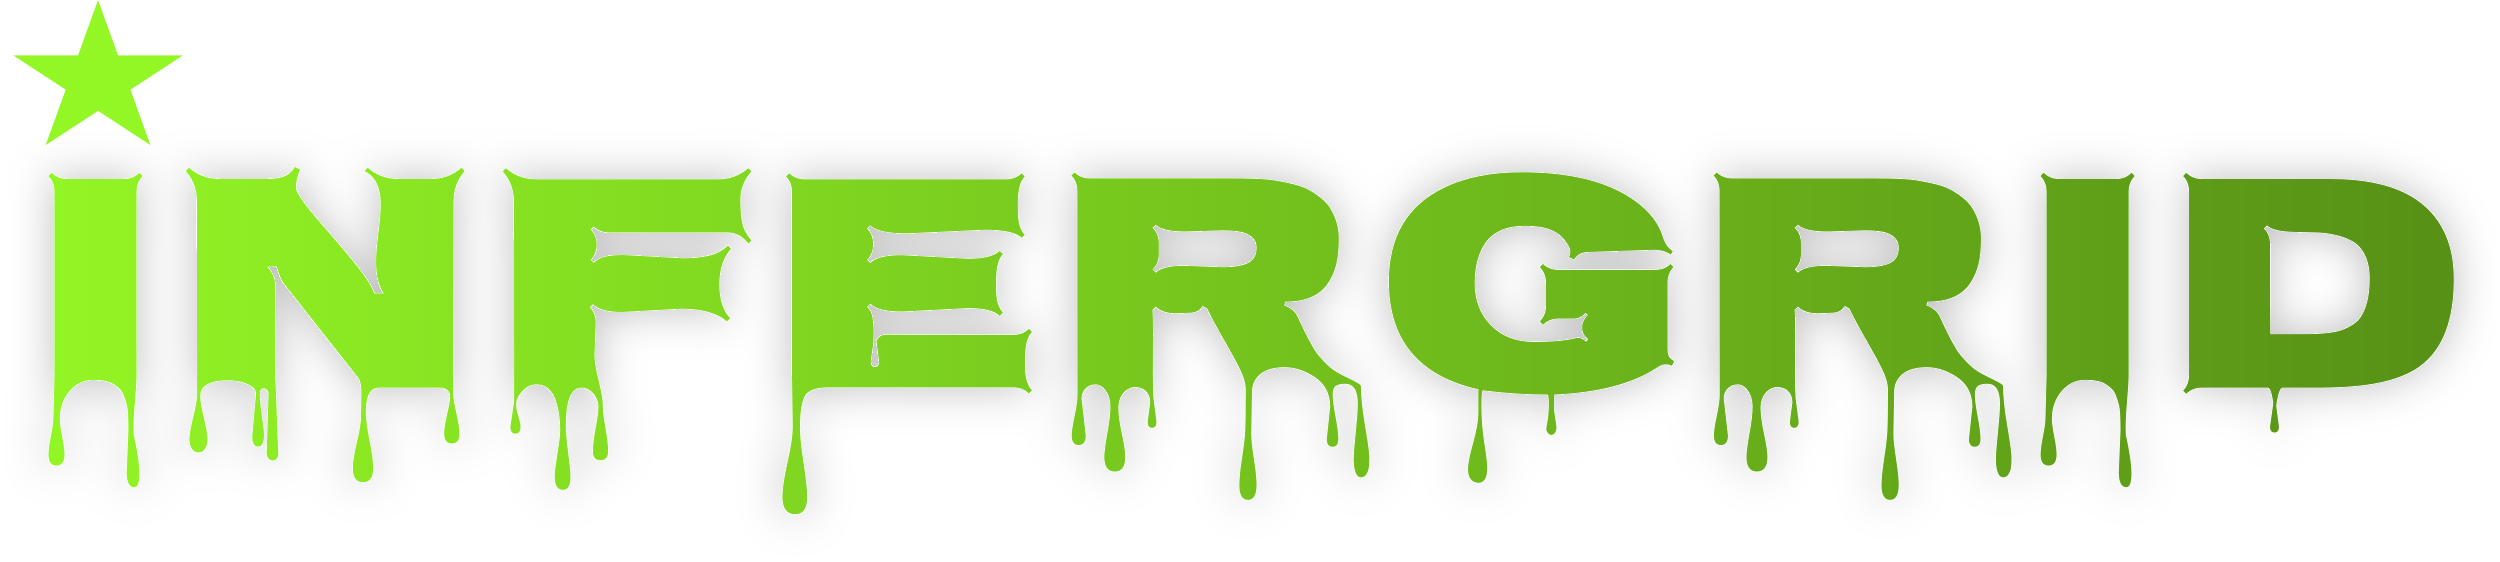
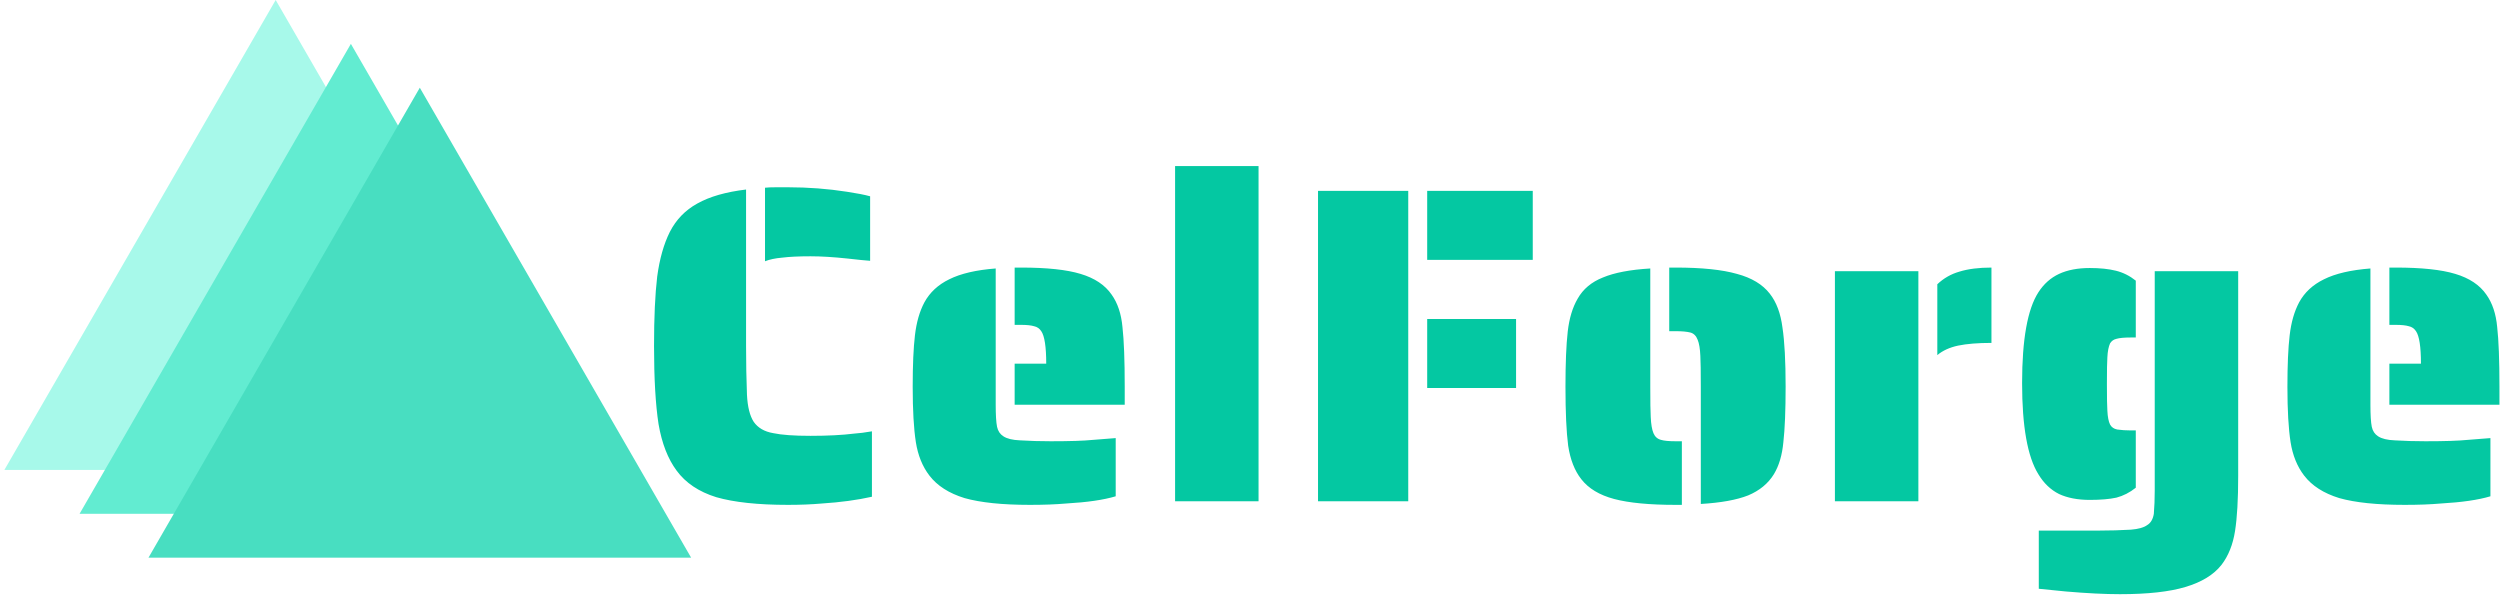
- <svg xmlns="http://www.w3.org/2000/svg" width="561" height="126" viewBox="0 0 561 126" fill="none">
-   <g filter="url(#filter0_d_0_1)">
-     <path d="M28.43 105.949L28.816 96.598C28.816 93.574 28.699 91.664 28.465 90.867C28.254 90.07 28.031 89.367 27.797 88.758C27.562 88.148 27.258 87.656 26.883 87.281C26.508 86.906 26.062 86.555 25.547 86.227C24.562 85.57 23.016 85.242 20.906 85.242C18.797 85.242 17.016 86.098 15.562 87.809C14.133 89.519 13.418 91.57 13.418 93.961C13.418 94.852 13.594 96.176 13.945 97.934C14.297 99.715 14.473 101.051 14.473 101.941C14.473 103.629 13.875 104.473 12.68 104.473C11.484 104.473 10.887 103.652 10.887 102.012C10.887 101.098 11.062 99.727 11.414 97.898C11.789 96.07 11.977 94.688 11.977 93.75L12.223 84.328V43.02C12.223 41.566 11.766 40.395 10.852 39.504L11.555 38.766C12.539 39.703 13.711 40.172 15.07 40.172H27.797C29.203 40.172 30.375 39.703 31.312 38.766L32.016 39.504C31.102 40.418 30.645 41.59 30.645 43.02V84.152C30.645 85.371 30.516 87.469 30.258 90.445C30 93.445 29.918 95.754 30.012 97.371H29.977C30.844 101.262 31.277 104.227 31.277 106.266C31.277 108.305 30.891 109.324 30.117 109.324C28.992 109.324 28.43 108.199 28.43 105.949ZM56.607 97.898L57.45 88.371C57.45 87.621 57.029 87 56.185 86.508C54.802 85.734 53.114 85.348 51.122 85.348C48.45 85.348 46.611 85.875 45.603 86.93C45.157 87.398 44.935 88.078 44.935 88.969C44.935 89.883 45.204 91.465 45.743 93.715C46.282 95.965 46.552 97.547 46.552 98.461C46.552 99.398 46.376 100.137 46.025 100.676C45.697 101.238 45.204 101.52 44.548 101.52C43.892 101.52 43.388 101.238 43.036 100.676C42.685 100.137 42.509 99.398 42.509 98.461C42.509 97.523 42.79 95.906 43.353 93.609C43.939 91.312 44.232 89.578 44.232 88.406L44.197 45.305C44.197 42.539 43.353 40.23 41.665 38.379L42.404 37.641C44.302 39.328 46.611 40.172 49.329 40.172H59.841C61.341 40.172 62.607 39.996 63.638 39.645C64.693 39.27 65.536 38.543 66.169 37.465L67.329 38.027C66.72 39.48 66.415 40.852 66.415 42.141C66.415 43.195 68.267 45.844 71.97 50.086C76.798 55.617 79.904 59.332 81.286 61.23C82.669 63.129 83.572 64.664 83.993 65.836H86.103C84.954 64.148 84.38 61.77 84.38 58.699C84.38 57.27 84.556 55.137 84.907 52.301C85.259 49.441 85.435 47.297 85.435 45.867C85.435 42.023 84.216 39.527 81.779 38.379L82.517 37.641C84.415 39.328 86.724 40.172 89.443 40.172H96.65C99.368 40.172 101.677 39.328 103.575 37.641L104.279 38.379C102.615 40.254 101.782 42.562 101.782 45.305L101.712 88.231C101.712 89.238 101.947 90.738 102.415 92.731C102.884 94.746 103.118 96.258 103.118 97.266C103.118 98.766 102.544 99.516 101.396 99.516C100.247 99.516 99.673 98.766 99.673 97.266C99.673 96.281 99.896 94.828 100.341 92.906C100.786 91.008 101.009 89.695 101.009 88.969C101.009 88.266 100.775 87.762 100.306 87.457C99.837 87.152 99.38 87 98.935 87H85.048C83.079 87 82.095 88.793 82.095 92.379C82.095 93.856 82.365 95.988 82.904 98.777C83.466 101.59 83.747 103.711 83.747 105.141C83.747 107.18 82.986 108.199 81.462 108.199C79.939 108.199 79.177 107.168 79.177 105.105C79.177 103.793 79.47 101.883 80.056 99.375C80.665 96.867 80.982 94.981 81.005 93.715L81.076 89.039C81.146 86.859 80.923 85.441 80.407 84.785L63.568 63.445C63.122 62.859 62.63 61.641 62.091 59.789L59.947 59.859C61.165 61.125 61.775 62.531 61.775 64.078V84.152L62.443 101.941C62.443 102.316 62.325 102.633 62.091 102.891C61.88 103.172 61.575 103.312 61.177 103.312C60.802 103.312 60.486 103.148 60.228 102.82C59.97 102.516 59.841 102.164 59.841 101.766L60.263 88.266C60.263 87.984 60.157 87.727 59.947 87.492C59.736 87.258 59.489 87.141 59.208 87.141C58.599 87.141 58.294 87.609 58.294 88.547C58.294 89.484 58.447 91.019 58.751 93.152C59.079 95.285 59.243 96.75 59.243 97.547C59.243 99.328 58.798 100.219 57.907 100.219C57.04 100.219 56.607 99.445 56.607 97.898ZM133.686 72.481L133.405 79.652C133.405 80.941 133.71 82.852 134.319 85.383C134.952 87.891 135.268 89.742 135.268 90.938C135.268 92.156 135.467 93.856 135.866 96.035C136.264 98.215 136.463 99.961 136.463 101.273C136.463 102.609 135.889 103.277 134.741 103.277C133.616 103.277 133.053 102.621 133.053 101.309C133.053 100.02 133.253 98.285 133.651 96.106C134.073 93.949 134.284 92.332 134.284 91.254C134.284 90.176 133.909 89.191 133.159 88.301C132.409 87.434 131.518 87 130.487 87C128.143 87 126.971 89.848 126.971 95.543C126.971 96.879 127.147 98.883 127.499 101.555C127.85 104.227 128.026 106.055 128.026 107.039C128.026 108.961 127.452 109.922 126.303 109.922C125.717 109.922 125.26 109.664 124.932 109.148C124.628 108.656 124.475 107.941 124.475 107.004C124.475 106.066 124.674 104.355 125.073 101.871C125.495 99.387 125.706 97.582 125.706 96.457C125.706 95.332 125.635 94.266 125.495 93.258C125.378 92.273 125.143 91.207 124.792 90.059C124.463 88.934 123.924 88.019 123.174 87.316C122.448 86.613 121.499 86.262 120.327 86.262C119.178 86.262 118.135 86.766 117.198 87.773C116.284 88.781 115.827 89.731 115.827 90.621C115.827 91.535 115.991 92.484 116.319 93.469C116.647 94.453 116.811 95.215 116.811 95.754C116.811 96.785 116.424 97.301 115.651 97.301C114.901 97.301 114.526 96.785 114.526 95.754L115.37 90.129L115.335 45.375C115.335 42.609 114.491 40.301 112.803 38.449L113.506 37.746C115.381 39.41 117.69 40.242 120.432 40.242H161.003C163.745 40.242 166.053 39.41 167.928 37.746L168.631 38.449C166.967 40.324 166.135 42.434 166.135 44.777C166.135 47.121 166.288 48.938 166.592 50.227C166.897 51.516 167.577 52.758 168.631 53.953L167.928 54.656C166.686 52.992 165.139 52.16 163.288 52.16H136.604C135.292 52.16 134.167 51.715 133.229 50.824L132.561 51.492C133.452 52.43 133.897 53.566 133.897 54.902C133.897 56.238 133.452 57.375 132.561 58.312L133.229 58.98C134.003 58.23 134.928 57.75 136.006 57.539C137.108 57.328 138.409 57.223 139.909 57.223L153.268 57.961C155.448 57.961 157.37 57.773 159.034 57.398C160.721 57.023 162.163 56.262 163.358 55.113L164.061 55.816C162.303 57.738 161.424 60.398 161.424 63.797C161.424 67.195 162.233 69.738 163.85 71.426L163.112 72.129C160.979 70.231 157.534 69.281 152.776 69.281L139.628 70.019C136.417 70.019 134.225 69.434 133.053 68.262L132.385 68.965C133.253 69.856 133.686 71.027 133.686 72.481ZM197.265 81.164L196.703 76.805V76.418C197.195 75.551 197.863 75.117 198.707 75.117L227.394 75.152C228.824 75.152 229.984 74.695 230.875 73.781L231.578 74.484C230.547 75.516 230.031 77.484 230.031 80.391C230.031 80.391 230.031 81.07 230.031 82.43C230.031 84.797 230.547 86.519 231.578 87.598L230.875 88.301C229.961 87.387 228.801 86.93 227.394 86.93H185.805C183.719 86.93 182.183 87.328 181.199 88.125C180.074 89.062 179.512 91.711 179.512 96.07C179.512 97.828 179.781 100.418 180.32 103.84C180.859 107.285 181.129 109.875 181.129 111.609C181.129 114.117 180.238 115.371 178.457 115.371C176.535 115.371 175.574 114.082 175.574 111.504C175.574 109.746 175.961 107.145 176.734 103.699C177.508 100.254 177.894 97.641 177.894 95.859L177.719 84.082V43.09C177.719 41.637 177.273 40.477 176.383 39.609L177.086 38.871C178.047 39.785 179.219 40.242 180.601 40.242H225.742C227.172 40.242 228.344 39.785 229.258 38.871L229.961 39.609C228.93 40.641 228.414 42.586 228.414 45.445V47.414C228.414 49.922 228.93 51.68 229.961 52.688L229.258 53.355C228.086 52.16 225.332 51.562 220.996 51.562L203.523 52.371C199.211 52.371 196.469 51.773 195.297 50.578L194.558 51.281C195.473 52.172 195.93 53.355 195.93 54.832C195.93 56.285 195.473 57.457 194.558 58.348L195.297 59.016C196.422 57.844 198.789 57.258 202.398 57.258L217.129 58.066C220.762 58.066 223.164 57.48 224.336 56.309L225.074 57.012C224.043 58.043 223.527 60.023 223.527 62.953V64.922C223.527 67.336 224.043 69.082 225.074 70.16L224.336 70.898C223.211 69.727 220.832 69.141 217.199 69.141L202.469 69.914C198.859 69.914 196.469 69.328 195.297 68.156L194.594 68.859C195.297 69.562 195.707 70.406 195.824 71.391C195.941 72.352 196.012 73.043 196.035 73.465C196.058 73.863 196.058 74.496 196.035 75.363C196.012 76.207 196 76.711 196 76.875L195.402 81.094C195.402 81.938 195.707 82.359 196.316 82.359C196.949 82.359 197.265 81.961 197.265 81.164ZM297.724 98.531L298.497 91.254C298.497 88.301 297.29 86.051 294.876 84.504C292.485 82.934 289.966 82.242 287.318 82.43C284.669 82.594 282.818 83.484 281.763 85.102C281.224 85.875 280.954 86.789 280.954 87.844L280.778 97.266C280.778 98.555 280.978 100.465 281.376 102.996C281.775 105.551 281.974 107.473 281.974 108.762C281.974 111.035 281.329 112.172 280.04 112.172C278.751 112.172 278.107 111.07 278.107 108.867C278.107 107.414 278.318 105.328 278.739 102.609C279.161 99.891 279.396 97.828 279.443 96.422C279.513 95.016 279.548 92.016 279.548 87.422C279.548 86.203 279.173 84.797 278.423 83.203C277.673 81.609 276.489 79.418 274.872 76.629C273.255 73.84 271.931 71.379 270.9 69.246L269.845 68.648C269.282 69.68 268.286 70.195 266.857 70.195L263.903 70.301C261.888 70.301 260.376 69.809 259.368 68.824L258.63 69.527C258.7 70.394 258.735 72.246 258.735 75.082L258.7 83.695C258.7 86.273 258.747 88.172 258.841 89.391L259.509 94.559C259.509 95.519 259.181 96 258.525 96C257.868 96 257.54 95.555 257.54 94.664L258.103 90.305C258.103 89.25 257.786 88.406 257.153 87.773C256.544 87.164 255.735 86.859 254.728 86.859C253.743 86.859 252.864 87.293 252.091 88.16C251.341 89.051 250.966 90.199 250.966 91.606C250.966 93.012 251.224 94.91 251.739 97.301C252.255 99.715 252.513 101.449 252.513 102.504C252.513 104.707 251.728 105.809 250.157 105.809C248.587 105.809 247.802 104.73 247.802 102.574C247.802 101.566 248.025 99.809 248.47 97.301C248.939 94.793 249.173 92.801 249.173 91.324C249.173 89.848 248.833 88.629 248.153 87.668C247.474 86.731 246.7 86.262 245.833 86.262C244.966 86.262 244.228 86.555 243.618 87.141C243.009 87.75 242.704 88.5 242.704 89.391L243.653 97.723C243.653 99.152 243.126 99.867 242.071 99.867C241.017 99.867 240.489 99.141 240.489 97.688C240.489 96.844 240.712 95.367 241.157 93.258C241.603 91.172 241.814 89.543 241.79 88.371C241.767 87.199 241.755 72.035 241.755 42.879C241.755 41.426 241.31 40.266 240.419 39.398L241.122 38.695C242.036 39.586 243.196 40.031 244.603 40.031H276.103C281.025 40.031 284.329 40.184 286.017 40.488C287.728 40.77 289.216 41.074 290.482 41.402C291.771 41.73 292.849 42.141 293.716 42.633C294.607 43.102 295.497 43.699 296.388 44.426C297.302 45.129 298.028 45.938 298.568 46.852C299.81 48.938 300.431 51.152 300.431 53.496C300.431 55.84 300.243 57.762 299.868 59.262C299.517 60.738 298.919 62.133 298.075 63.445C296.247 66.281 293.036 67.699 288.443 67.699L288.161 68.508C289.638 69.094 290.622 69.902 291.114 70.934C293.177 75.434 294.7 78.293 295.685 79.512C296.669 80.707 297.583 81.668 298.427 82.394C299.271 83.121 300.478 83.859 302.048 84.609C303.618 85.359 304.568 85.852 304.896 86.086C305.224 86.297 305.388 86.473 305.388 86.613C305.388 88.957 305.704 91.969 306.337 95.648C306.97 99.328 307.286 101.695 307.286 102.75C307.286 103.805 307.239 104.566 307.146 105.035C307.075 105.504 306.9 105.961 306.618 106.406C306.337 106.875 305.927 107.109 305.388 107.109C304.849 107.109 304.439 106.723 304.157 105.949C303.9 105.176 303.771 104.227 303.771 103.102C303.771 101.977 303.923 99.961 304.228 97.055C304.532 94.172 304.685 91.992 304.685 90.516C304.685 87.586 303.735 86.121 301.837 86.121C300.9 86.121 300.196 86.285 299.728 86.613C299.282 86.941 299.06 87.609 299.06 88.617C299.06 89.648 299.271 91.277 299.693 93.504C300.114 95.731 300.325 97.406 300.325 98.531C300.325 99.68 299.892 100.254 299.025 100.254C298.157 100.254 297.724 99.68 297.724 98.531ZM274.31 51.703L266.013 51.949C262.614 51.949 260.4 51.445 259.368 50.438L258.63 51.105C259.568 52.02 260.036 53.191 260.036 54.621V56.977C260.036 58.383 259.568 59.555 258.63 60.492L259.368 61.195C260.376 60.164 262.462 59.648 265.626 59.648L274.521 59.965C276.888 59.965 278.716 59.66 280.005 59.051C281.318 58.418 281.974 57.27 281.974 55.605C281.974 54.551 281.61 53.73 280.884 53.145C280.157 52.535 279.278 52.148 278.247 51.984C277.216 51.797 275.903 51.703 274.31 51.703ZM356.381 76.102C355.491 75.398 355.045 74.578 355.045 73.641V73.359C355.045 72.422 355.467 71.531 356.311 70.688L355.819 70.231C354.975 71.074 354.096 71.496 353.182 71.496H349.772C348.342 71.496 347.17 71.953 346.256 72.867L345.518 72.129C346.455 71.191 346.924 70.031 346.924 68.648V63.445C346.924 62.039 346.455 60.867 345.518 59.93L346.256 59.227C347.147 60.117 348.319 60.562 349.772 60.562H371.358C372.811 60.562 373.983 60.117 374.873 59.227L375.541 59.93C374.651 60.82 374.205 61.992 374.205 63.445V78.176C374.205 78.902 374.299 79.488 374.487 79.934C374.698 80.356 375.108 80.731 375.717 81.059L375.155 82.078C374.733 81.867 374.252 81.762 373.713 81.762C373.198 81.762 372.6 81.984 371.92 82.43C366.483 86.062 358.748 88.102 348.717 88.547V91.922L349.28 95.824C349.28 96.387 349.163 96.82 348.928 97.125C348.694 97.43 348.424 97.582 348.12 97.582C347.838 97.582 347.58 97.441 347.346 97.16C347.112 96.879 346.995 96.598 346.995 96.316C346.995 96.059 347.041 95.695 347.135 95.227C347.416 93.773 347.557 92.297 347.557 90.797C347.557 89.297 347.452 88.547 347.241 88.547C342.647 88.547 337.819 88.231 332.756 87.598C332.545 87.527 332.44 88.781 332.44 91.359C332.44 93.938 332.651 96.598 333.073 99.34C333.518 102.082 333.741 103.992 333.741 105.07C333.741 107.25 333.073 108.34 331.737 108.34C331.104 108.34 330.553 108.094 330.084 107.602C329.639 107.109 329.416 106.312 329.416 105.211C329.416 104.133 329.803 102.188 330.577 99.375C331.35 96.586 331.737 94.406 331.737 92.836V87.352C318.354 84.352 311.663 76.277 311.663 63.129C311.663 53.121 315.788 46.125 324.038 42.141C328.795 39.82 334.608 38.66 341.475 38.66C352.561 38.66 361.069 40.828 366.998 45.164C370.209 47.508 372.26 50.18 373.151 53.18C373.573 54.586 374.323 55.664 375.401 56.414L374.873 57.117C373.913 56.414 372.647 56.062 371.077 56.062L356.241 56.555C354.764 56.648 353.768 57.211 353.252 58.242L352.092 57.68C352.28 57.281 352.373 56.824 352.373 56.309C352.373 55.793 351.975 55.008 351.178 53.953C350.381 52.875 349.28 52.066 347.873 51.527C346.491 50.965 344.651 50.684 342.354 50.684C340.08 50.684 338.229 51.012 336.799 51.668C335.37 52.324 334.233 53.227 333.389 54.375C331.748 56.695 330.928 59.766 330.928 63.586C330.928 67.406 332.147 70.559 334.584 73.043C337.045 75.504 340.256 76.734 344.217 76.734C348.178 76.734 351.19 76.477 353.252 75.961C353.627 75.867 353.991 75.82 354.342 75.82C354.694 75.82 355.233 76.102 355.959 76.664L356.381 76.102ZM441.828 98.531L442.601 91.254C442.601 88.301 441.394 86.051 438.98 84.504C436.59 82.934 434.07 82.242 431.422 82.43C428.773 82.594 426.922 83.484 425.867 85.102C425.328 85.875 425.058 86.789 425.058 87.844L424.883 97.266C424.883 98.555 425.082 100.465 425.48 102.996C425.879 105.551 426.078 107.473 426.078 108.762C426.078 111.035 425.433 112.172 424.144 112.172C422.855 112.172 422.211 111.07 422.211 108.867C422.211 107.414 422.422 105.328 422.843 102.609C423.265 99.891 423.5 97.828 423.547 96.422C423.617 95.016 423.652 92.016 423.652 87.422C423.652 86.203 423.277 84.797 422.527 83.203C421.777 81.609 420.593 79.418 418.976 76.629C417.359 73.84 416.035 71.379 415.004 69.246L413.949 68.648C413.386 69.68 412.39 70.195 410.961 70.195L408.008 70.301C405.992 70.301 404.48 69.809 403.472 68.824L402.734 69.527C402.804 70.394 402.84 72.246 402.84 75.082L402.804 83.695C402.804 86.273 402.851 88.172 402.945 89.391L403.613 94.559C403.613 95.519 403.285 96 402.629 96C401.972 96 401.644 95.555 401.644 94.664L402.207 90.305C402.207 89.25 401.89 88.406 401.258 87.773C400.648 87.164 399.84 86.859 398.832 86.859C397.847 86.859 396.968 87.293 396.195 88.16C395.445 89.051 395.07 90.199 395.07 91.606C395.07 93.012 395.328 94.91 395.843 97.301C396.359 99.715 396.617 101.449 396.617 102.504C396.617 104.707 395.832 105.809 394.261 105.809C392.691 105.809 391.906 104.73 391.906 102.574C391.906 101.566 392.129 99.809 392.574 97.301C393.043 94.793 393.277 92.801 393.277 91.324C393.277 89.848 392.937 88.629 392.258 87.668C391.578 86.731 390.804 86.262 389.937 86.262C389.07 86.262 388.332 86.555 387.722 87.141C387.113 87.75 386.808 88.5 386.808 89.391L387.758 97.723C387.758 99.152 387.23 99.867 386.175 99.867C385.121 99.867 384.593 99.141 384.593 97.688C384.593 96.844 384.816 95.367 385.261 93.258C385.707 91.172 385.918 89.543 385.894 88.371C385.871 87.199 385.859 72.035 385.859 42.879C385.859 41.426 385.414 40.266 384.523 39.398L385.226 38.695C386.14 39.586 387.3 40.031 388.707 40.031H420.207C425.129 40.031 428.433 40.184 430.121 40.488C431.832 40.77 433.32 41.074 434.586 41.402C435.875 41.73 436.953 42.141 437.82 42.633C438.711 43.102 439.601 43.699 440.492 44.426C441.406 45.129 442.133 45.938 442.672 46.852C443.914 48.938 444.535 51.152 444.535 53.496C444.535 55.84 444.347 57.762 443.972 59.262C443.621 60.738 443.023 62.133 442.179 63.445C440.351 66.281 437.14 67.699 432.547 67.699L432.265 68.508C433.742 69.094 434.726 69.902 435.218 70.934C437.281 75.434 438.804 78.293 439.789 79.512C440.773 80.707 441.687 81.668 442.531 82.394C443.375 83.121 444.582 83.859 446.152 84.609C447.722 85.359 448.672 85.852 449 86.086C449.328 86.297 449.492 86.473 449.492 86.613C449.492 88.957 449.808 91.969 450.441 95.648C451.074 99.328 451.39 101.695 451.39 102.75C451.39 103.805 451.343 104.566 451.25 105.035C451.179 105.504 451.004 105.961 450.722 106.406C450.441 106.875 450.031 107.109 449.492 107.109C448.953 107.109 448.543 106.723 448.261 105.949C448.004 105.176 447.875 104.227 447.875 103.102C447.875 101.977 448.027 99.961 448.332 97.055C448.636 94.172 448.789 91.992 448.789 90.516C448.789 87.586 447.84 86.121 445.941 86.121C445.004 86.121 444.3 86.285 443.832 86.613C443.386 86.941 443.164 87.609 443.164 88.617C443.164 89.648 443.375 91.277 443.797 93.504C444.218 95.731 444.429 97.406 444.429 98.531C444.429 99.68 443.996 100.254 443.129 100.254C442.261 100.254 441.828 99.68 441.828 98.531ZM418.414 51.703L410.117 51.949C406.718 51.949 404.504 51.445 403.472 50.438L402.734 51.105C403.672 52.02 404.14 53.191 404.14 54.621V56.977C404.14 58.383 403.672 59.555 402.734 60.492L403.472 61.195C404.48 60.164 406.566 59.648 409.73 59.648L418.625 59.965C420.992 59.965 422.82 59.66 424.109 59.051C425.422 58.418 426.078 57.27 426.078 55.605C426.078 54.551 425.715 53.73 424.988 53.145C424.261 52.535 423.383 52.148 422.351 51.984C421.32 51.797 420.008 51.703 418.414 51.703ZM475.454 105.949L475.841 96.598C475.841 93.574 475.724 91.664 475.489 90.867C475.278 90.07 475.056 89.367 474.821 88.758C474.587 88.148 474.282 87.656 473.907 87.281C473.532 86.906 473.087 86.555 472.571 86.227C471.587 85.57 470.04 85.242 467.931 85.242C465.821 85.242 464.04 86.098 462.587 87.809C461.157 89.519 460.442 91.57 460.442 93.961C460.442 94.852 460.618 96.176 460.97 97.934C461.321 99.715 461.497 101.051 461.497 101.941C461.497 103.629 460.899 104.473 459.704 104.473C458.509 104.473 457.911 103.652 457.911 102.012C457.911 101.098 458.087 99.727 458.438 97.898C458.813 96.07 459.001 94.688 459.001 93.75L459.247 84.328V43.02C459.247 41.566 458.79 40.395 457.876 39.504L458.579 38.766C459.563 39.703 460.735 40.172 462.095 40.172H474.821C476.228 40.172 477.399 39.703 478.337 38.766L479.04 39.504C478.126 40.418 477.669 41.59 477.669 43.02V84.152C477.669 85.371 477.54 87.469 477.282 90.445C477.024 93.445 476.942 95.754 477.036 97.371H477.001C477.868 101.262 478.302 104.227 478.302 106.266C478.302 108.305 477.915 109.324 477.142 109.324C476.017 109.324 475.454 108.199 475.454 105.949ZM509.397 95.684L510.1 90.691C510.1 90.129 509.983 89.367 509.748 88.406C509.537 87.469 509.233 87 508.834 87H494.069C492.686 87 491.526 87.457 490.588 88.371L489.885 87.668C490.776 86.777 491.221 85.606 491.221 84.152V43.02C491.221 41.543 490.776 40.371 489.885 39.504L490.588 38.766C491.549 39.703 492.709 40.172 494.069 40.172H523.143C537.158 40.172 545.854 44.73 549.229 53.848C550.166 56.426 550.635 59.355 550.635 62.637C550.635 71.918 548.127 78.41 543.112 82.113C539.666 84.668 534.498 86.203 527.608 86.719C524.936 86.93 521.854 87.023 518.362 87C514.869 87 512.83 87 512.244 87C511.846 87 511.506 87.562 511.225 88.688C510.944 89.812 510.803 90.656 510.803 91.219L511.401 95.719C511.401 96.609 511.061 97.055 510.381 97.055C509.725 97.055 509.397 96.598 509.397 95.684ZM529.506 71.496C530.209 70.559 530.76 69.352 531.158 67.875C531.557 66.375 531.756 64.582 531.756 62.496C531.756 60.387 531.405 58.629 530.701 57.223C529.998 55.816 529.061 54.785 527.889 54.129C526.717 53.473 525.416 52.992 523.987 52.688C522.557 52.359 521.057 52.184 519.487 52.16C517.94 52.113 516.487 52.078 515.127 52.055C511.799 52.008 509.666 51.516 508.729 50.578L508.026 51.281C508.94 52.172 509.397 53.344 509.397 54.797C509.397 65.273 509.42 72 509.467 74.977H517.448C521.432 74.977 524.256 74.625 525.92 73.922C527.608 73.219 528.803 72.41 529.506 71.496Z" fill="url(#paint0_linear_0_1)" />
-   </g>
-   <path d="M22 0L26.49 12.438H41.021L29.265 20.125L33.756 32.562L22 24.875L10.244 32.562L14.735 20.125L2.979 12.438H17.51L22 0Z" fill="#93F625" />
-   <defs>
-     <filter id="filter0_d_0_1" x="0.952" y="27.565" width="559.583" height="97.706" filterUnits="userSpaceOnUse" color-interpolation-filters="sRGB">
-       <feFlood flood-opacity="0" result="BackgroundImageFix" />
-       <feColorMatrix in="SourceAlpha" type="matrix" values="0 0 0 0 0 0 0 0 0 0 0 0 0 0 0 0 0 0 127 0" result="hardAlpha" />
-       <feOffset />
-       <feGaussianBlur stdDeviation="4.95" />
-       <feComposite in2="hardAlpha" operator="out" />
-       <feColorMatrix type="matrix" values="0 0 0 0 0 0 0 0 0 0 0 0 0 0 0 0 0 0 0.25 0" />
-       <feBlend mode="normal" in2="BackgroundImageFix" result="effect1_dropShadow_0_1" />
-       <feBlend mode="normal" in="SourceGraphic" in2="effect1_dropShadow_0_1" result="shape" />
-     </filter>
-     <linearGradient id="paint0_linear_0_1" x1="6" y1="73" x2="555" y2="73" gradientUnits="userSpaceOnUse">
-       <stop stop-color="#93F625" />
-       <stop offset="1" stop-color="#569016" />
-     </linearGradient>
-   </defs>
+ <svg xmlns="http://www.w3.org/2000/svg" width="399" height="95" viewBox="0 0 399 95" fill="none">
+   <path d="M122.096 29.96C122.48 29.912 123.08 29.888 123.896 29.888H125.768C128.984 29.888 132.128 30.128 135.2 30.608C136.784 30.848 138.008 31.088 138.872 31.328V41.624C138.152 41.576 136.952 41.456 135.272 41.264C133.016 41.024 131.048 40.904 129.368 40.904C127.496 40.904 125.984 40.976 124.832 41.12C123.728 41.216 122.816 41.408 122.096 41.696V29.96ZM125.768 80.576C120.968 80.576 117.152 80.168 114.32 79.352C111.536 78.488 109.424 77.072 107.984 75.104C106.592 73.232 105.632 70.76 105.104 67.688C104.624 64.568 104.384 60.416 104.384 55.232C104.384 50.672 104.552 46.976 104.888 44.144C105.272 41.312 105.944 38.936 106.904 37.016C107.912 35.048 109.376 33.536 111.296 32.48C113.264 31.376 115.856 30.632 119.072 30.248V55.232C119.072 57.92 119.12 60.512 119.216 63.008C119.312 64.928 119.672 66.368 120.296 67.328C120.968 68.288 122 68.888 123.392 69.128C124.736 69.416 126.728 69.56 129.368 69.56C132.104 69.56 134.432 69.44 136.352 69.2C137.12 69.152 138.056 69.032 139.16 68.84V79.28C136.808 79.808 134.144 80.168 131.168 80.36C129.536 80.504 127.736 80.576 125.768 80.576ZM161.938 58.04H166.978C166.978 55.352 166.714 53.624 166.186 52.856C165.898 52.424 165.514 52.16 165.034 52.064C164.554 51.92 163.858 51.848 162.946 51.848H161.938V42.704H162.946C167.074 42.704 170.242 43.04 172.45 43.712C174.706 44.384 176.362 45.488 177.418 47.024C178.378 48.368 178.954 50.096 179.146 52.208C179.386 54.32 179.506 57.488 179.506 61.712V64.592H161.938V58.04ZM164.386 80.576C159.97 80.576 156.49 80.216 153.946 79.496C151.45 78.728 149.578 77.528 148.33 75.896C147.226 74.456 146.506 72.68 146.17 70.568C145.834 68.408 145.666 65.456 145.666 61.712C145.666 58.256 145.786 55.52 146.026 53.504C146.266 51.44 146.77 49.688 147.538 48.248C148.402 46.664 149.722 45.44 151.498 44.576C153.322 43.664 155.794 43.088 158.914 42.848V64.592C158.914 66.224 158.986 67.4 159.13 68.12C159.274 68.792 159.61 69.296 160.138 69.632C160.714 70.016 161.602 70.232 162.802 70.28C164.338 70.376 165.97 70.424 167.698 70.424C170.77 70.424 173.002 70.352 174.394 70.208L178.066 69.92V79.208C176.146 79.784 173.506 80.168 170.146 80.36C168.514 80.504 166.594 80.576 164.386 80.576ZM187.544 26.504H200.864V80H187.544V26.504ZM210.356 30.464H224.756V80H210.356V30.464ZM227.78 30.464H244.628V41.48H227.78V30.464ZM227.78 50.912H241.964V61.928H227.78V50.912ZM271.449 61.712C271.449 59.264 271.425 57.632 271.377 56.816C271.329 55.664 271.185 54.8 270.945 54.224C270.705 53.6 270.321 53.216 269.793 53.072C269.217 52.928 268.425 52.856 267.417 52.856H266.409V42.704H267.417C271.593 42.704 274.857 43.04 277.209 43.712C279.561 44.336 281.313 45.392 282.465 46.88C283.521 48.224 284.193 50.024 284.481 52.28C284.817 54.488 284.985 57.632 284.985 61.712C284.985 65.504 284.865 68.456 284.625 70.568C284.433 72.632 283.929 74.336 283.113 75.68C282.201 77.168 280.833 78.296 279.009 79.064C277.185 79.784 274.665 80.24 271.449 80.432V61.712ZM267.417 80.576C263.241 80.576 259.977 80.264 257.625 79.64C255.273 79.016 253.521 77.96 252.369 76.472C251.313 75.128 250.617 73.352 250.281 71.144C249.993 68.936 249.849 65.792 249.849 61.712C249.849 57.968 249.969 55.04 250.209 52.928C250.449 50.816 250.977 49.064 251.793 47.672C252.657 46.136 254.001 45.008 255.825 44.288C257.649 43.52 260.169 43.04 263.385 42.848V61.712C263.385 64.16 263.409 65.768 263.457 66.536C263.505 67.688 263.649 68.552 263.889 69.128C264.129 69.704 264.537 70.064 265.113 70.208C265.593 70.352 266.361 70.424 267.417 70.424H268.425V80.576H267.417ZM309.196 45.368C310.204 44.408 311.38 43.736 312.724 43.352C314.116 42.92 315.82 42.704 317.836 42.704V54.728C315.676 54.728 313.9 54.872 312.508 55.16C311.164 55.448 310.06 55.952 309.196 56.672V45.368ZM292.852 43.28H306.172V80H292.852V43.28ZM333.527 79.784C331.607 79.784 329.975 79.472 328.631 78.848C327.287 78.176 326.183 77.12 325.319 75.68C323.591 72.896 322.727 68.048 322.727 61.136C322.727 54.176 323.591 49.352 325.319 46.664C326.183 45.32 327.287 44.336 328.631 43.712C329.975 43.088 331.607 42.776 333.527 42.776C335.159 42.776 336.551 42.92 337.703 43.208C338.855 43.496 339.911 44.024 340.871 44.792V53.864H340.079C339.023 53.864 338.255 53.936 337.775 54.08C337.343 54.176 337.007 54.416 336.767 54.8C336.527 55.328 336.383 56.072 336.335 57.032C336.287 57.704 336.263 59.12 336.263 61.28C336.263 63.44 336.287 64.856 336.335 65.528C336.383 66.536 336.527 67.28 336.767 67.76C337.007 68.192 337.391 68.456 337.919 68.552C338.591 68.648 339.311 68.696 340.079 68.696H340.871V77.84C339.911 78.608 338.879 79.136 337.775 79.424C336.671 79.664 335.255 79.784 333.527 79.784ZM338.351 94.832C335.951 94.832 333.071 94.688 329.711 94.4L325.391 93.968V84.68H335.039C336.767 84.68 338.447 84.632 340.079 84.536C341.279 84.44 342.143 84.2 342.671 83.816C343.247 83.48 343.607 82.88 343.751 82.016C343.847 80.864 343.895 79.64 343.895 78.344V43.28H357.215V75.968C357.215 79.712 357.047 82.64 356.711 84.752C356.375 86.912 355.655 88.712 354.551 90.152C353.303 91.736 351.383 92.912 348.791 93.68C346.247 94.448 342.767 94.832 338.351 94.832ZM381.344 58.04H386.384C386.384 55.352 386.12 53.624 385.592 52.856C385.304 52.424 384.92 52.16 384.44 52.064C383.96 51.92 383.264 51.848 382.352 51.848H381.344V42.704H382.352C386.48 42.704 389.648 43.04 391.856 43.712C394.112 44.384 395.768 45.488 396.824 47.024C397.784 48.368 398.36 50.096 398.552 52.208C398.792 54.32 398.912 57.488 398.912 61.712V64.592H381.344V58.04ZM383.792 80.576C379.376 80.576 375.896 80.216 373.352 79.496C370.856 78.728 368.984 77.528 367.736 75.896C366.632 74.456 365.912 72.68 365.576 70.568C365.24 68.408 365.072 65.456 365.072 61.712C365.072 58.256 365.192 55.52 365.432 53.504C365.672 51.44 366.176 49.688 366.944 48.248C367.808 46.664 369.128 45.44 370.904 44.576C372.728 43.664 375.2 43.088 378.32 42.848V64.592C378.32 66.224 378.392 67.4 378.536 68.12C378.68 68.792 379.016 69.296 379.544 69.632C380.12 70.016 381.008 70.232 382.208 70.28C383.744 70.376 385.376 70.424 387.104 70.424C390.176 70.424 392.408 70.352 393.8 70.208L397.472 69.92V79.208C395.552 79.784 392.912 80.168 389.552 80.36C387.92 80.504 386 80.576 383.792 80.576Z" fill="#04C8A2" />
+   <path d="M44 0L87.301 75H0.699L44 0Z" fill="#A7F9EA" />
+   <path d="M56 7L99.301 82H12.699L56 7Z" fill="#62ECD1" />
+   <path d="M67 14L110.301 89H23.699L67 14Z" fill="#48DEC1" />
</svg>
